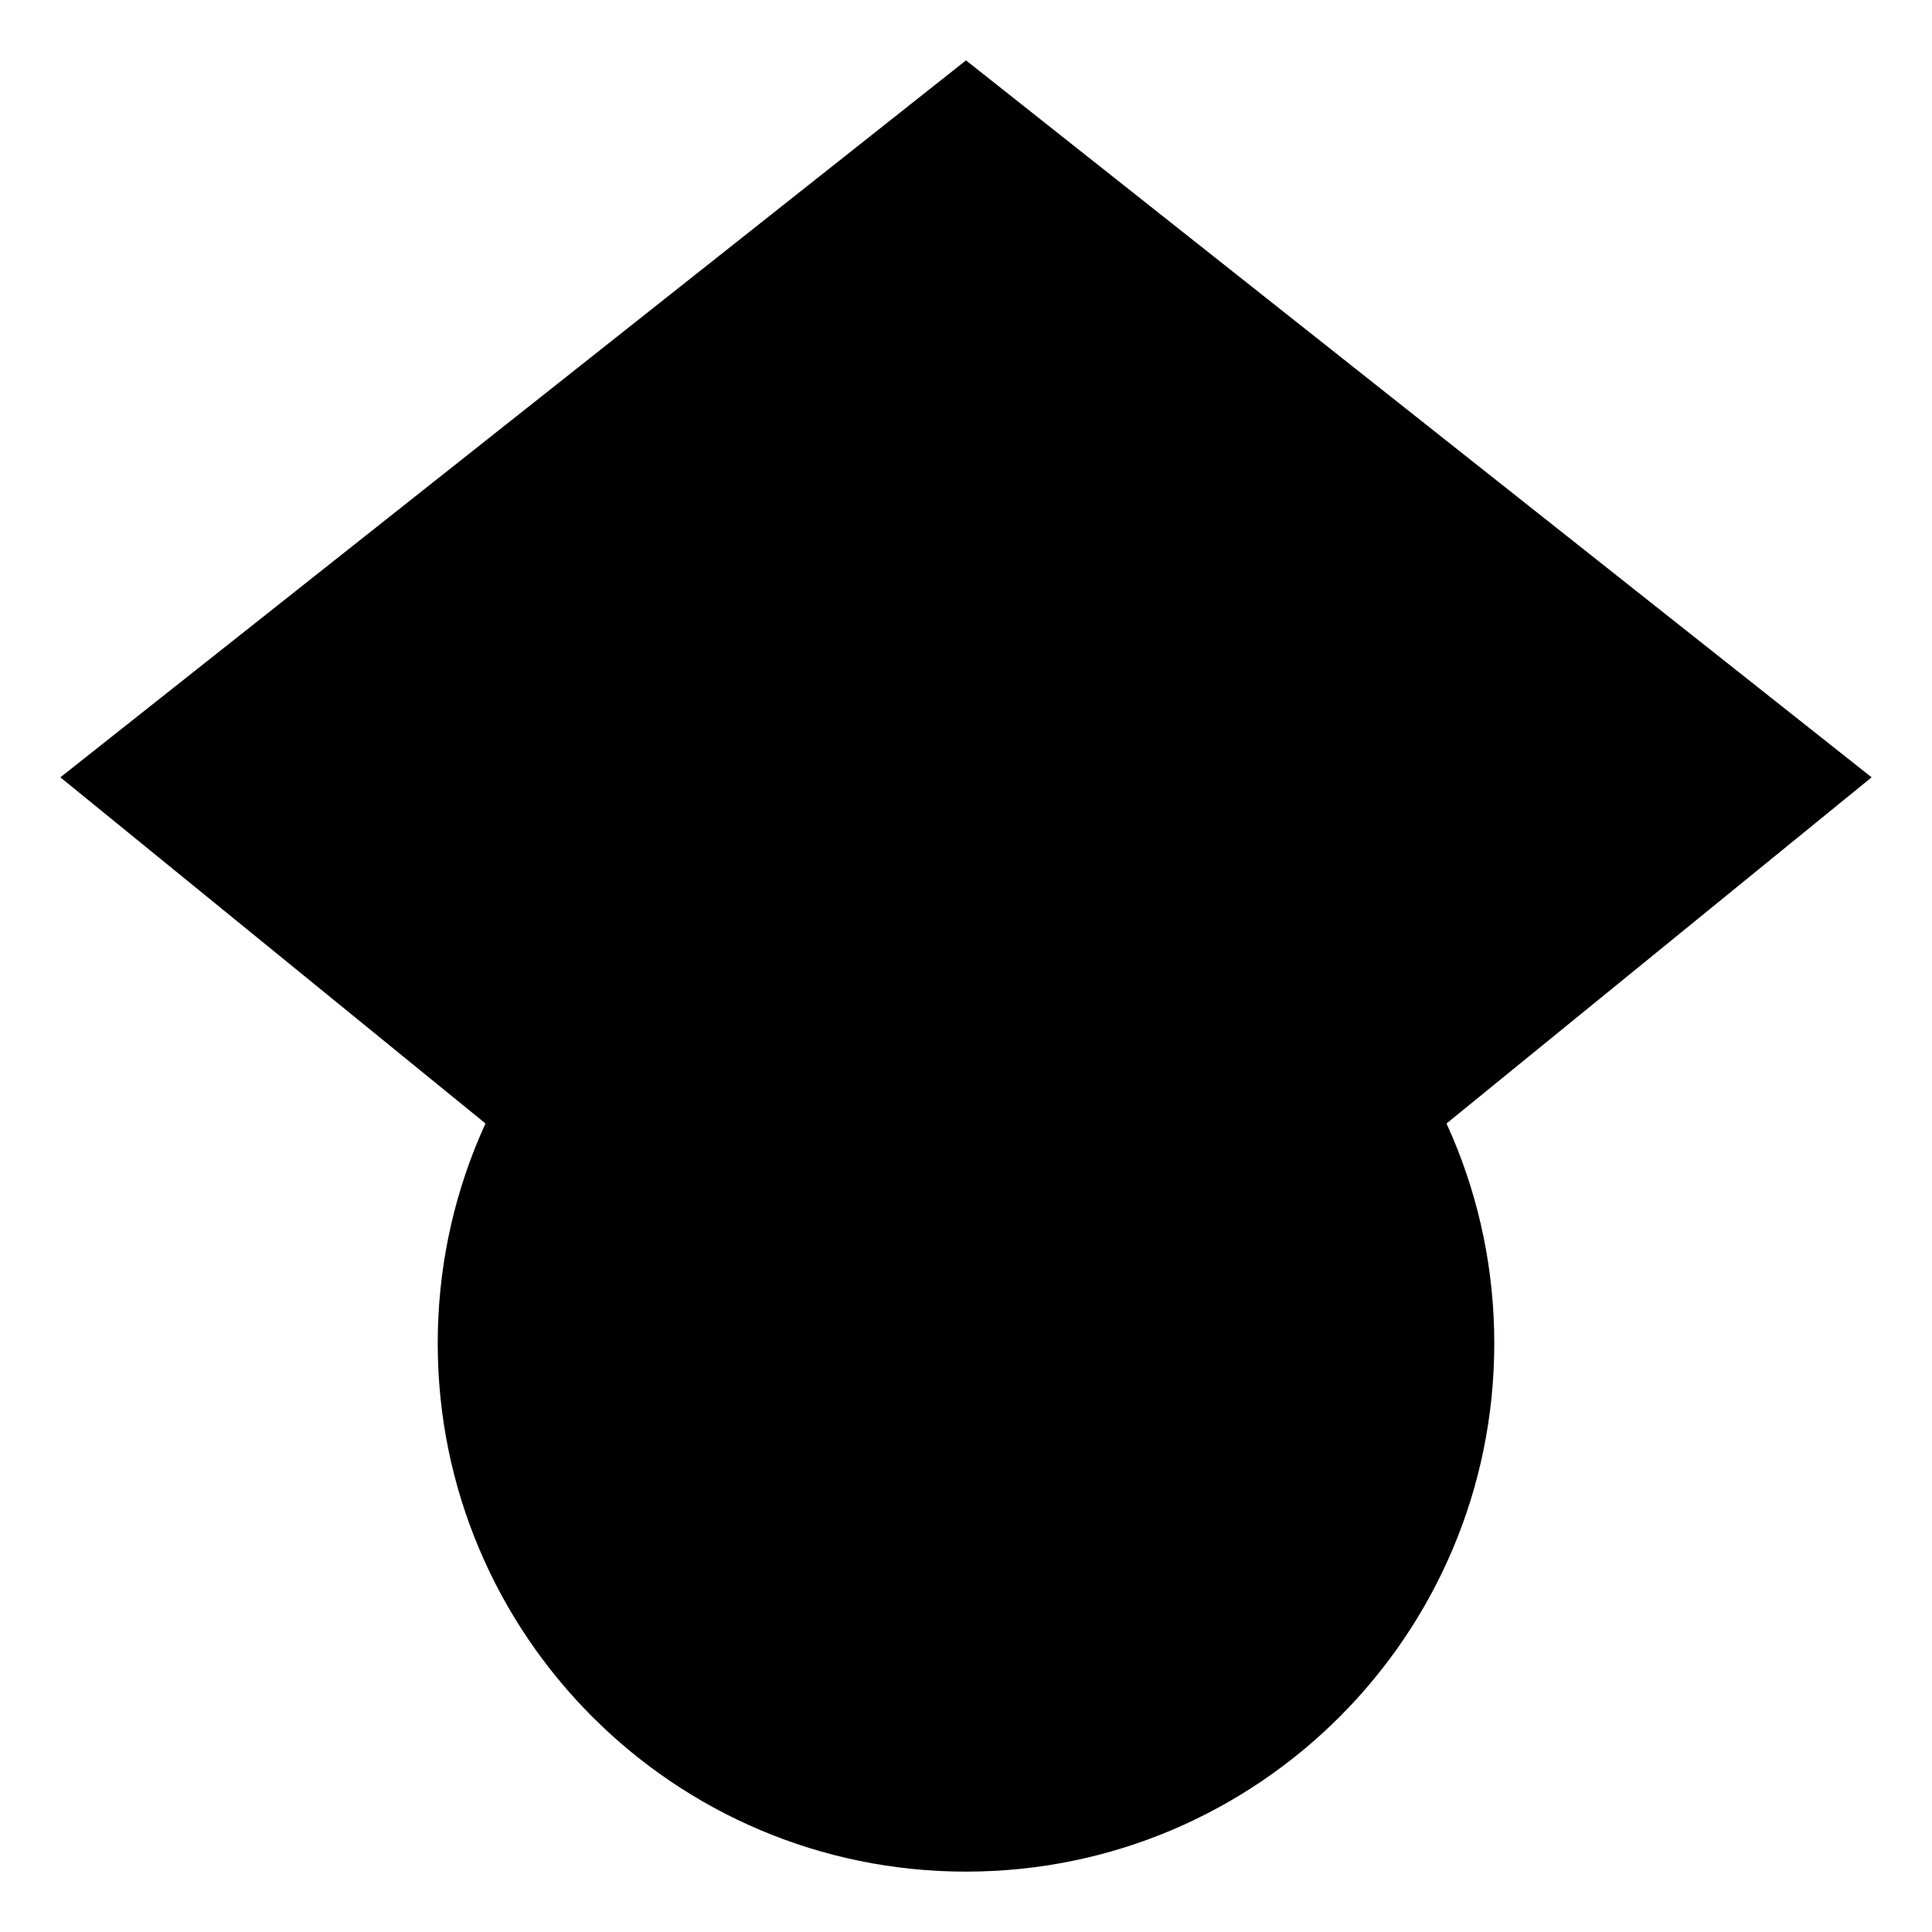
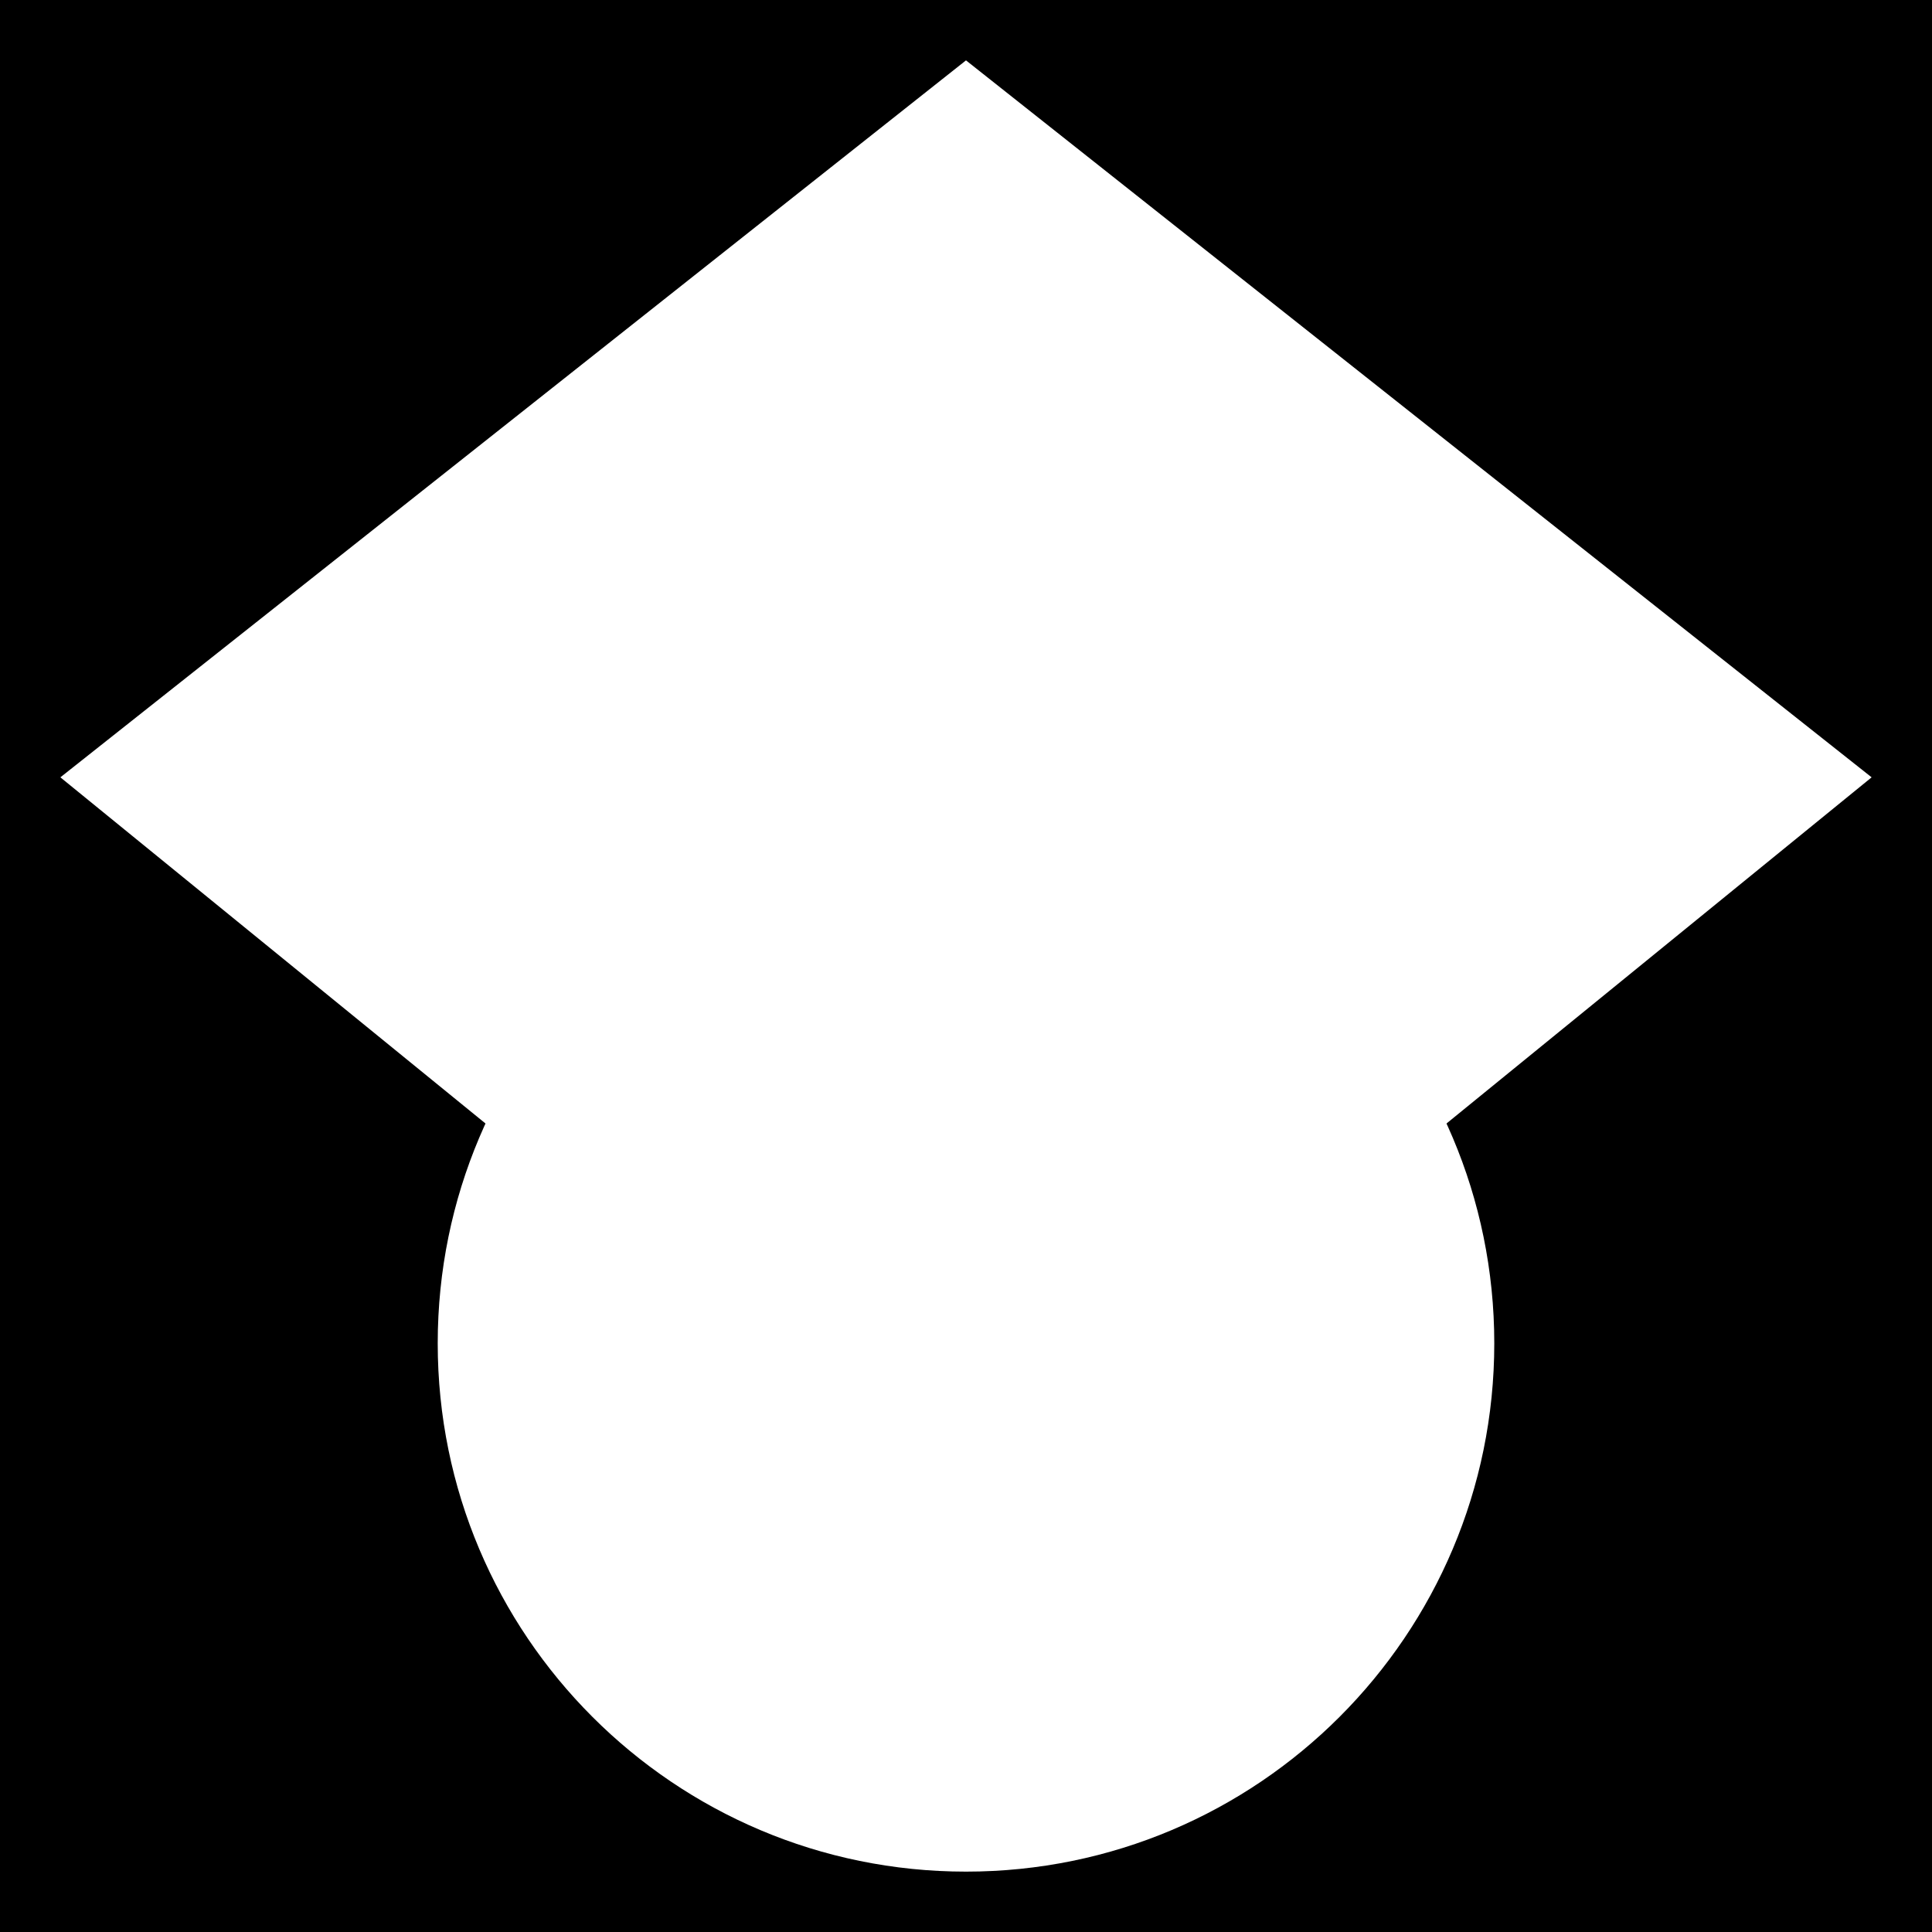
<svg xmlns="http://www.w3.org/2000/svg" width="800" height="800" viewBox="0 0 800 800" fill="none">
-   <rect width="800" height="800" fill="white" />
-   <path fill-rule="evenodd" clip-rule="evenodd" d="M400 627.226L25 321.875L400 25V627.226Z" fill="black" />
-   <path fill-rule="evenodd" clip-rule="evenodd" d="M400 627.226L775 321.875L400 25V627.226Z" fill="black" />
-   <path d="M400 775C520.812 775 618.75 677.062 618.75 556.25C618.75 435.438 520.812 337.501 400 337.501C279.188 337.501 181.25 435.438 181.25 556.25C181.25 677.062 279.188 775 400 775Z" fill="black" />
-   <path fill-rule="evenodd" clip-rule="evenodd" d="M202.3 462.5C237.409 388.594 312.737 337.5 400 337.5C487.262 337.5 562.591 388.594 597.7 462.5H202.3Z" fill="black" />
+   <rect width="800" height="800" fill="black" />
+   <path fill-rule="evenodd" clip-rule="evenodd" d="M400 627.226L25 321.875L400 25V627.226Z" fill="white" />
+   <path fill-rule="evenodd" clip-rule="evenodd" d="M400 627.226L775 321.875L400 25V627.226Z" fill="white" />
+   <path d="M400 775C520.812 775 618.75 677.062 618.75 556.25C618.75 435.438 520.812 337.501 400 337.501C279.188 337.501 181.25 435.438 181.25 556.25C181.25 677.062 279.188 775 400 775Z" fill="white" />
+   <path fill-rule="evenodd" clip-rule="evenodd" d="M202.3 462.5C237.409 388.594 312.737 337.5 400 337.5C487.262 337.5 562.591 388.594 597.7 462.5H202.3Z" fill="white" />
</svg>
